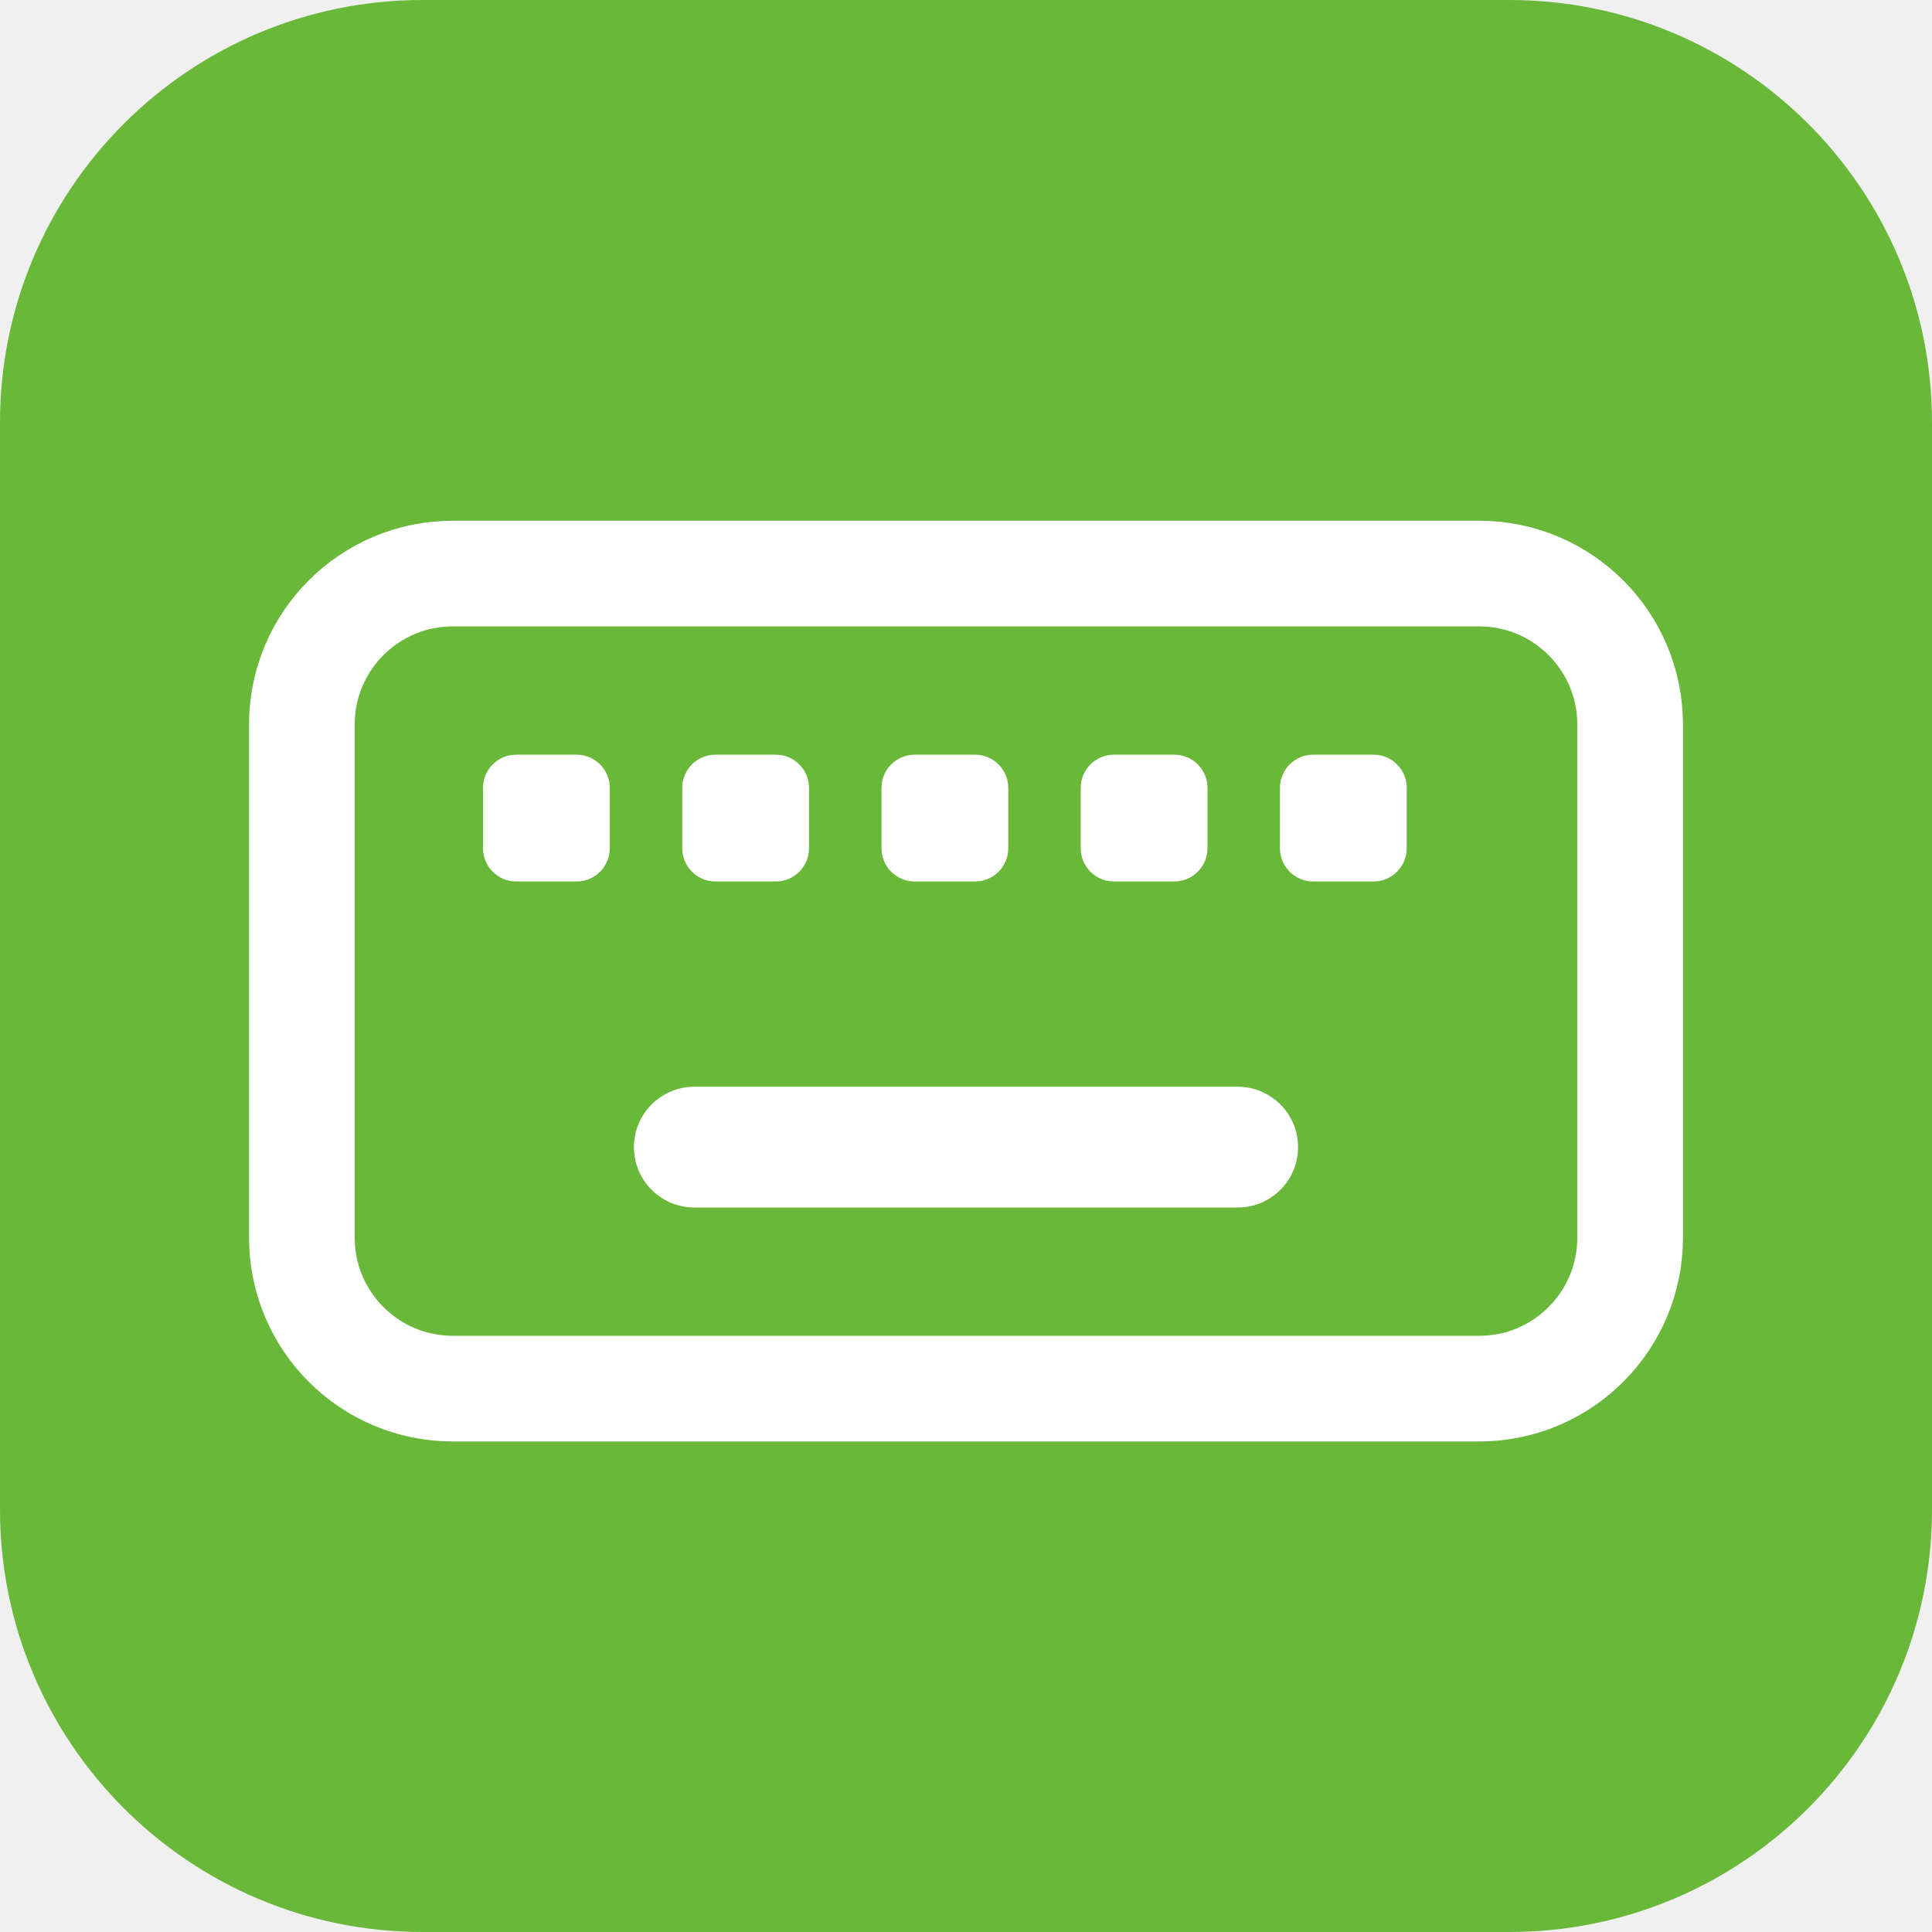
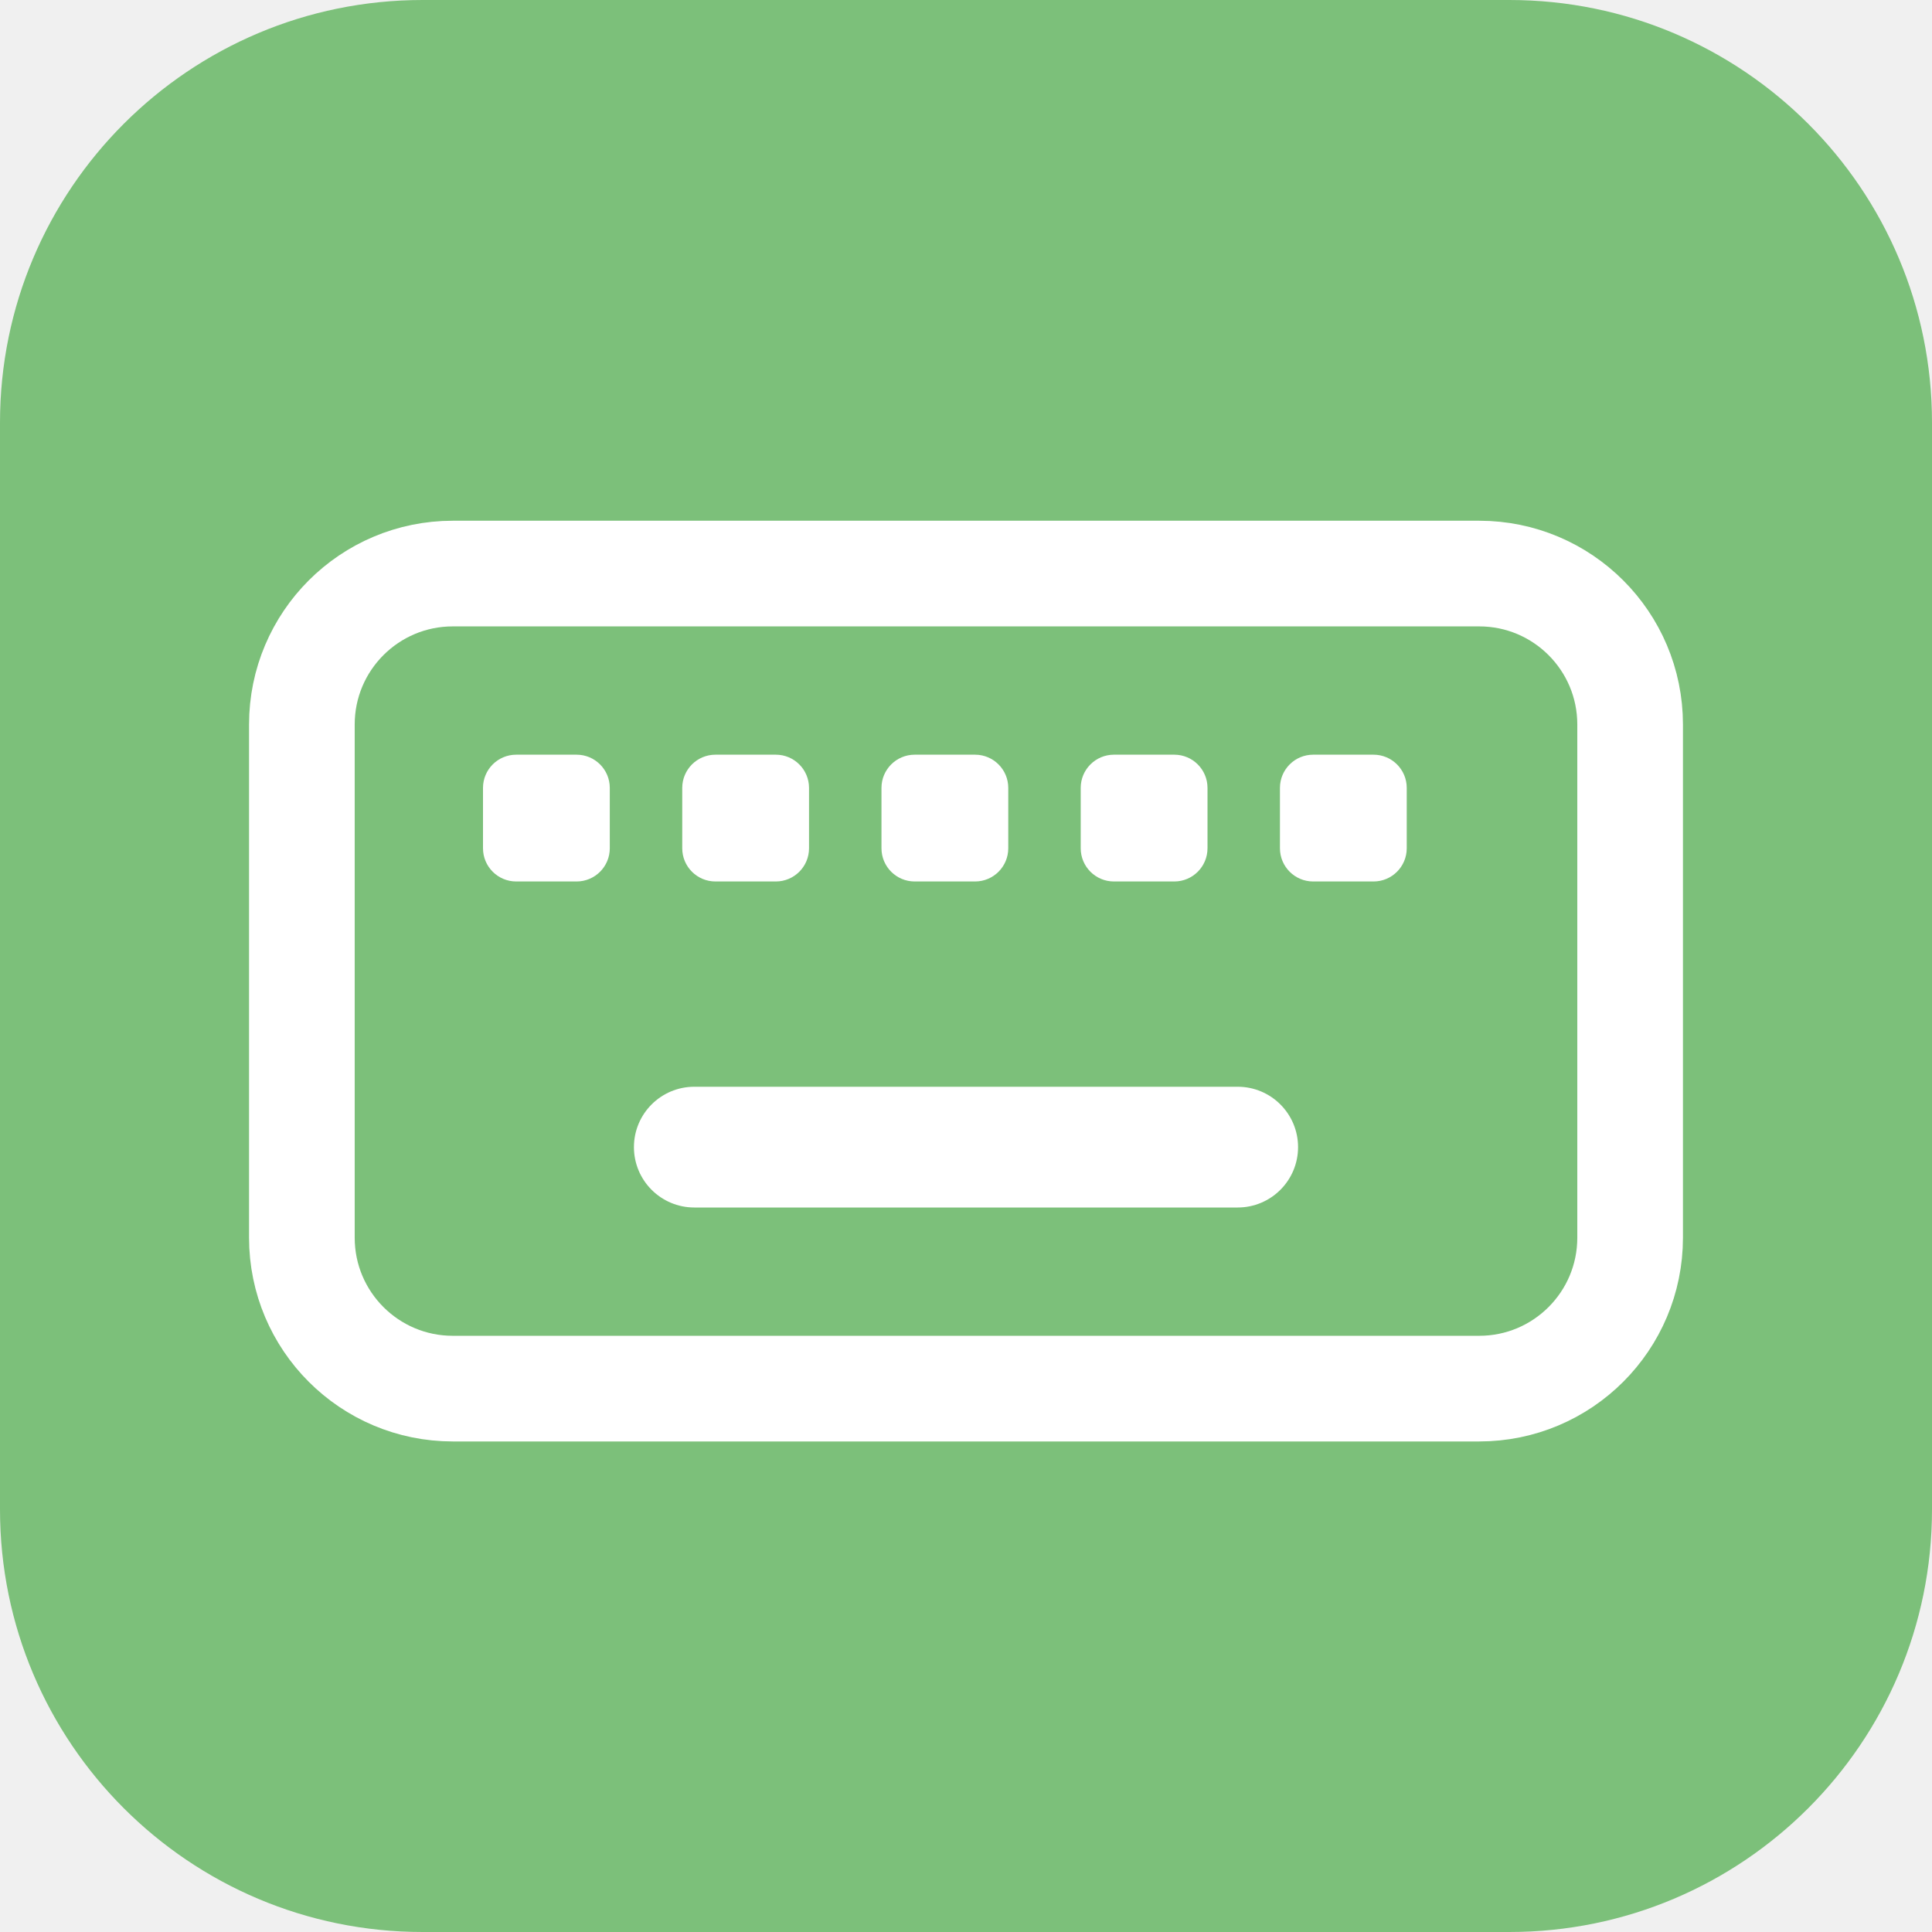
<svg xmlns="http://www.w3.org/2000/svg" viewBox="0 0 64 64">
-   <rect width="64" height="64" rx="14" fill="#6ab83a" />
+   <rect width="64" height="64" rx="14" fill="#7cc07a" />
  <rect x="10" y="19" width="44" height="27" rx="5" fill="none" stroke="#fff" stroke-width="3.5" />
  <g fill="#fff">
    <rect x="16" y="25" width="4.2" height="4.2" rx="1.1" />
    <rect x="22.6" y="25" width="4.2" height="4.2" rx="1.1" />
    <rect x="29.2" y="25" width="4.2" height="4.2" rx="1.1" />
    <rect x="35.8" y="25" width="4.2" height="4.2" rx="1.1" />
    <rect x="42.4" y="25" width="4.2" height="4.2" rx="1.1" />
    <rect x="21" y="36" width="22" height="4" rx="2" />
  </g>
</svg>
